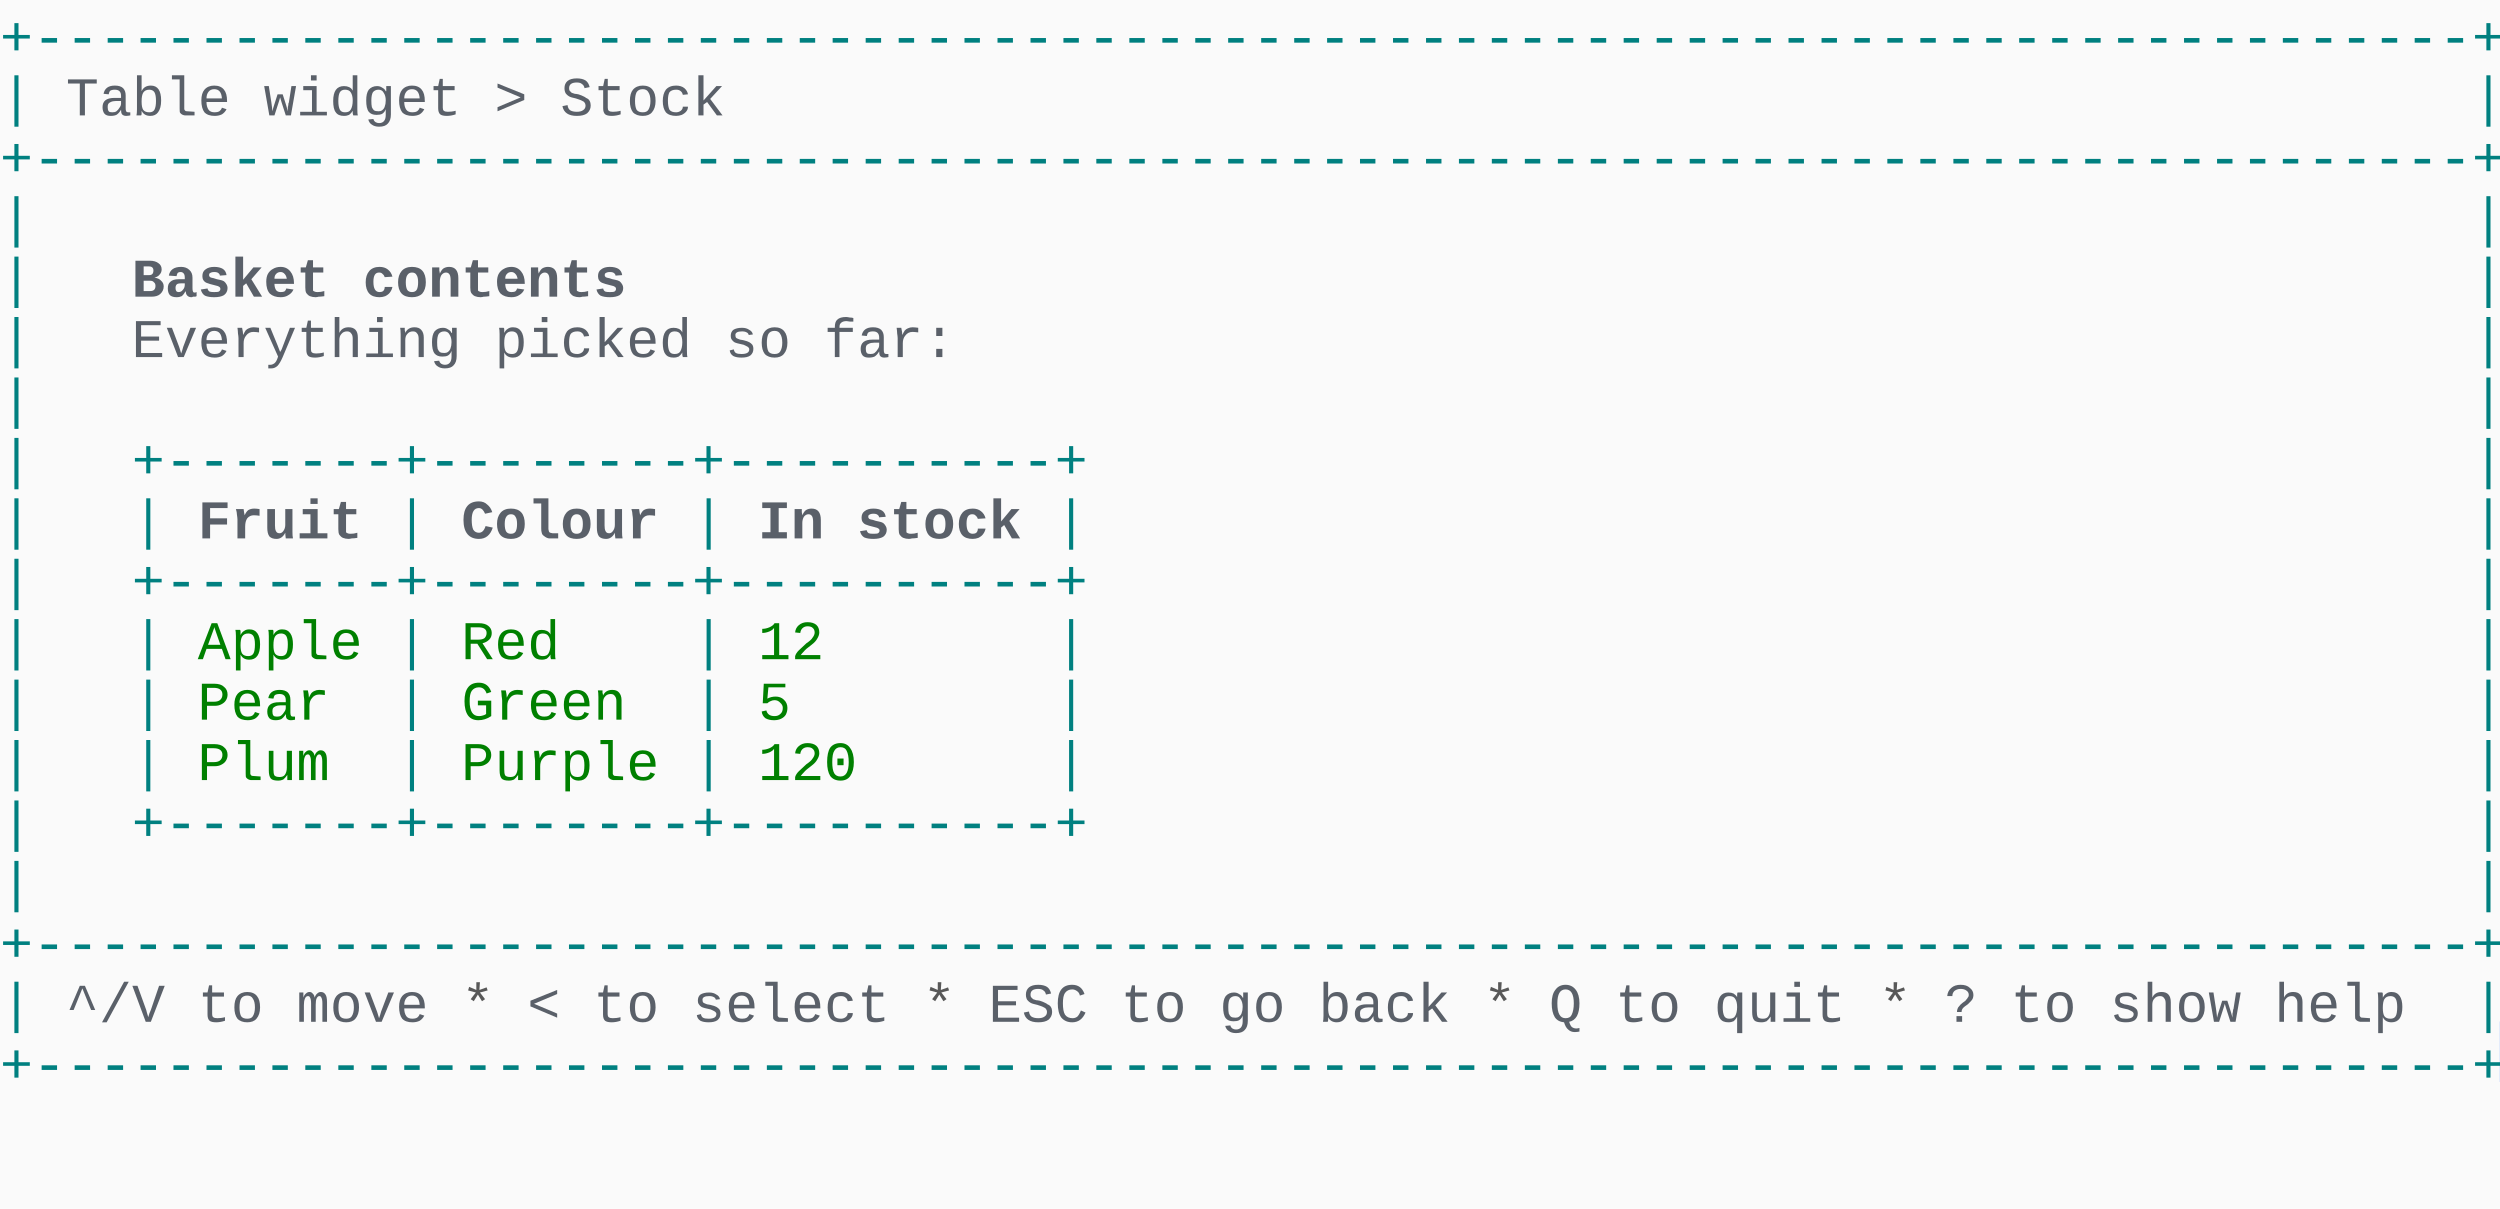
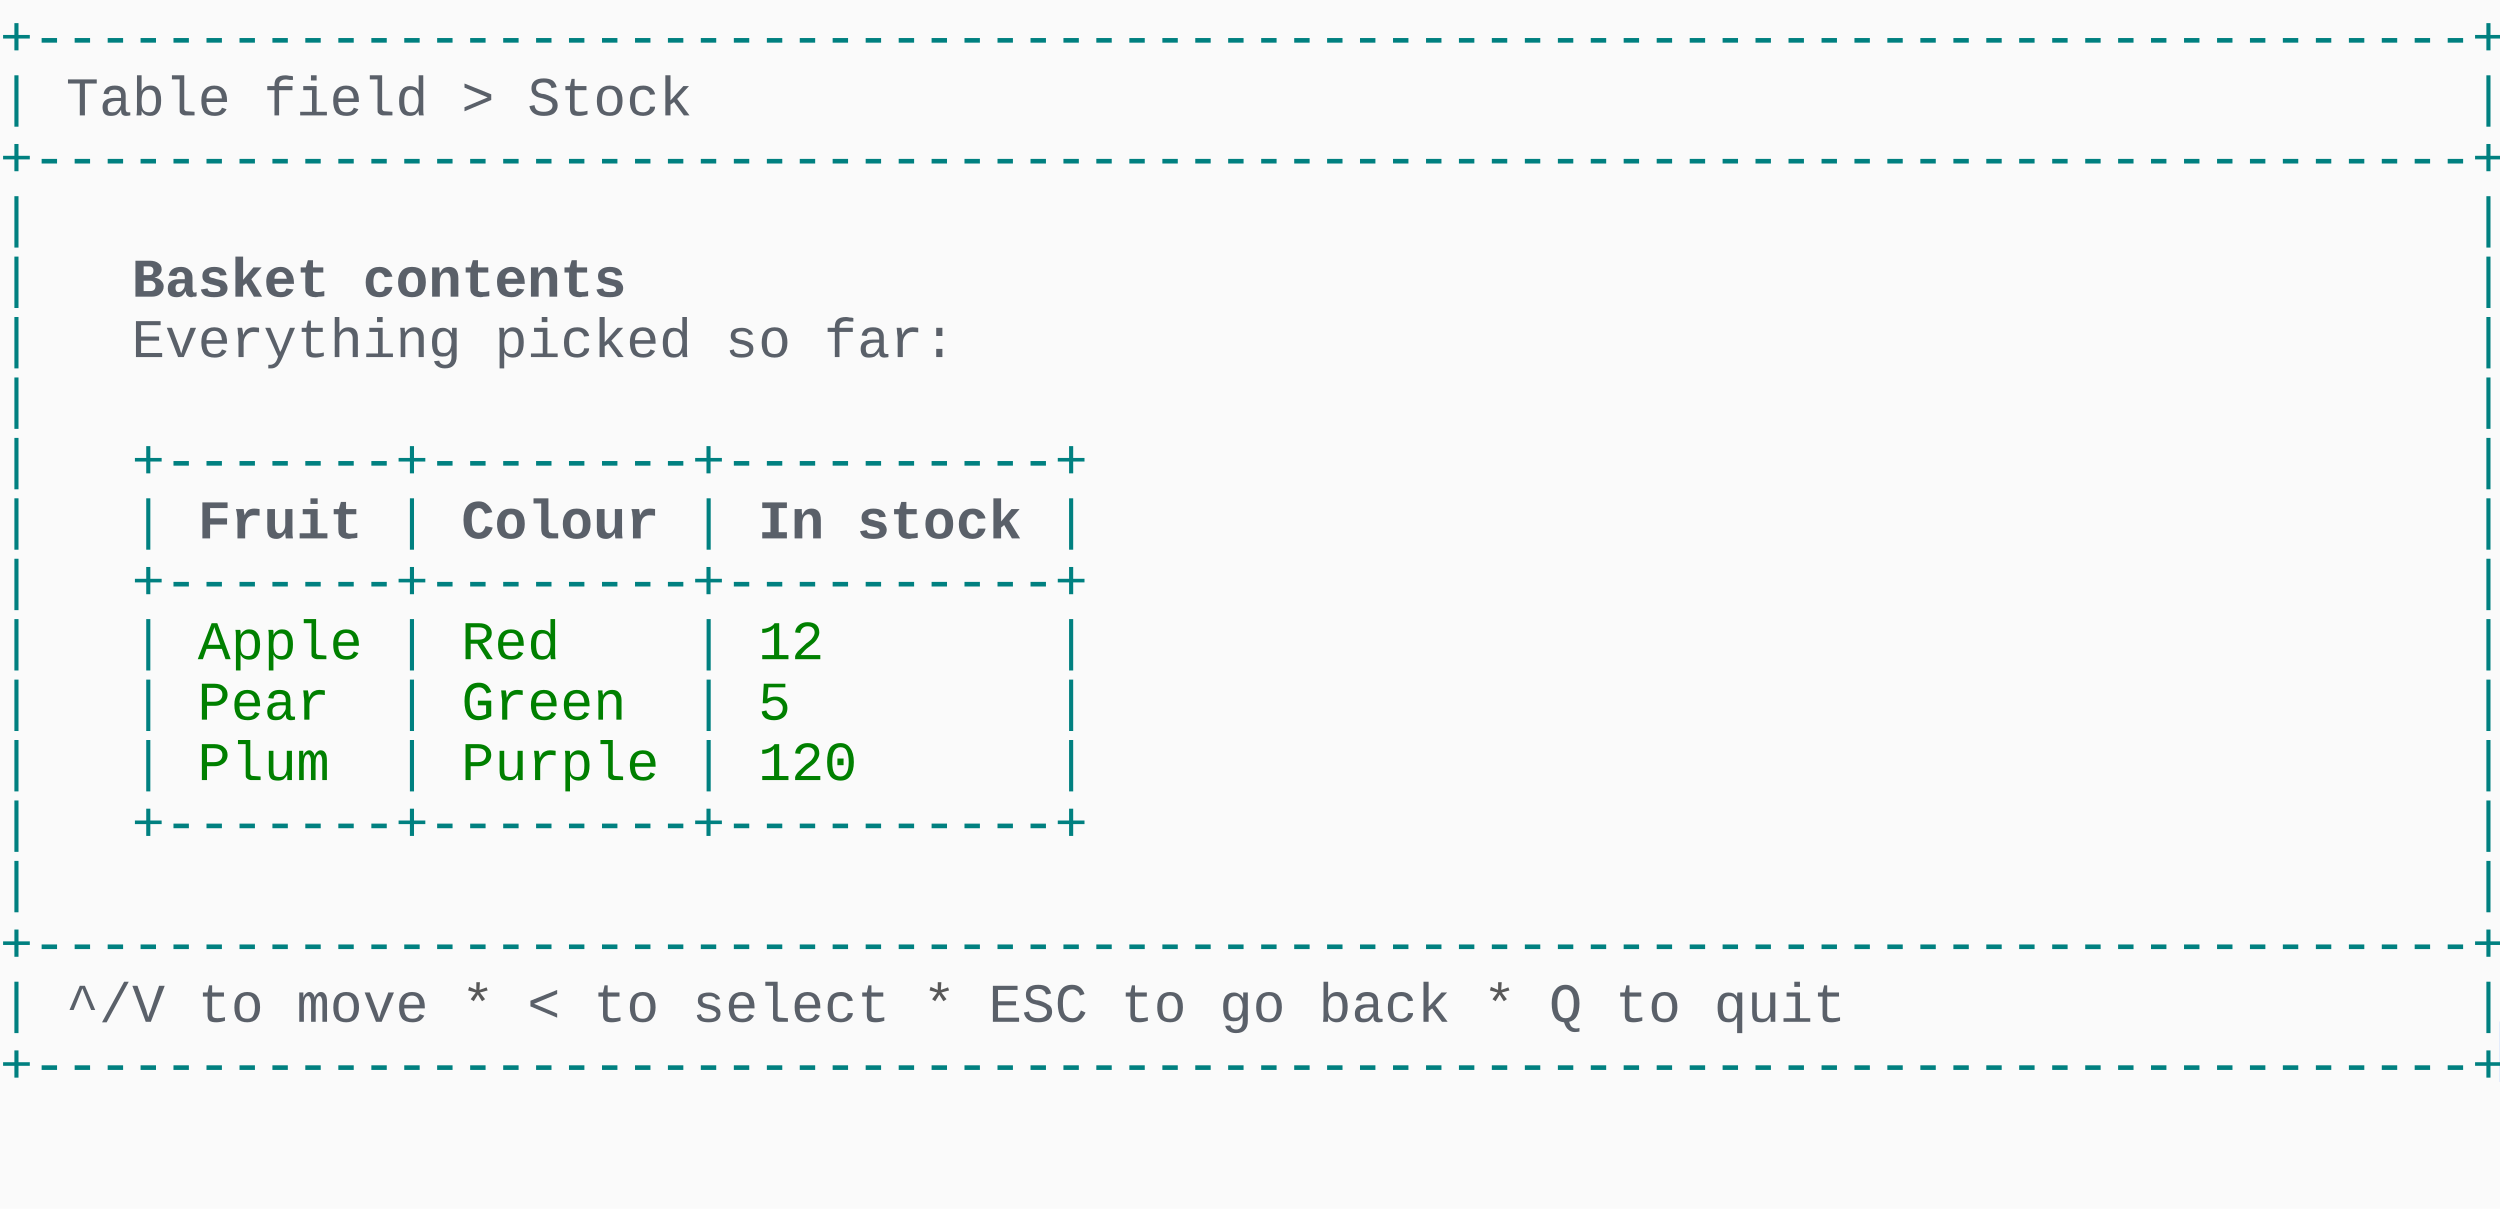
<svg xmlns="http://www.w3.org/2000/svg" xmlns:xlink="http://www.w3.org/1999/xlink" width="760" height="367.4">
  <rect width="760" height="367.4" rx="0" ry="0" class="a" />
  <svg height="367.4" viewBox="0 0 76 36.74" width="760">
    <style>.a{fill:rgb(250,250,250)}.b{font-family:Consolas,"Courier New",Courier,"Liberation Mono",monospace}.c{fill:rgb(0,128,128);white-space:pre}.d{fill:transparent}.e{fill:rgb(82,139,255)}.f{fill:rgb(90,96,105);white-space:pre}.g{fill:rgb(90,96,105);font-weight:bold;white-space:pre}.h{fill:rgb(0,128,0);white-space:pre}.i{fill:rgb(88,88,88);white-space:pre}</style>
    <g font-family="Consolas, &quot;Courier New&quot;, Courier, &quot;Liberation Mono&quot;, monospace" font-size="1.67" class="b">
      <defs>
        <symbol id="1">
          <text x="0" y="1.67" class="c" textLength="76.152" lengthAdjust="spacingAndGlyphs">+--------------------------------------------------------------------------+</text>
        </symbol>
        <symbol id="2">
          <text x="0" y="1.67" class="c" textLength="1.002" lengthAdjust="spacingAndGlyphs">|</text>
          <text x="75.15" y="1.67" class="c" textLength="1.002" lengthAdjust="spacingAndGlyphs">|</text>
        </symbol>
        <symbol id="3">
          <text x="0" y="1.67" class="c" textLength="1.002" lengthAdjust="spacingAndGlyphs">|</text>
          <text x="4.008" y="1.67" class="c" textLength="29.058" lengthAdjust="spacingAndGlyphs">+-------+--------+----------+</text>
          <text x="75.15" y="1.67" class="c" textLength="1.002" lengthAdjust="spacingAndGlyphs">|</text>
        </symbol>
        <symbol id="a">
          <rect height="20" width="76" x="0" y="0" class="d" />
        </symbol>
        <symbol id="b">
          <rect height="1.837" width="1.102" class="e" />
        </symbol>
      </defs>
      <rect height="36.74" width="76" class="a" />
      <svg x="0" y="0" width="76">
        <svg x="0">
          <use xlink:href="#a" />
          <use xlink:href="#b" x="75.996" y="31.054" />
          <use xlink:href="#1" y="0" />
          <text x="0" y="3.507" class="c" textLength="1.002" lengthAdjust="spacingAndGlyphs">|</text>
          <text x="2.004" y="3.507" class="f" textLength="5.01" lengthAdjust="spacingAndGlyphs">Table</text>
-           <text x="8.016" y="3.507" class="f" textLength="6.012" lengthAdjust="spacingAndGlyphs">widget</text>
-           <text x="15.03" y="3.507" class="f" textLength="1.002" lengthAdjust="spacingAndGlyphs">&gt;</text>
-           <text x="17.034" y="3.507" class="f" textLength="5.01" lengthAdjust="spacingAndGlyphs">Stock</text>
+           <text x="8.016" y="3.507" class="f" textLength="5.01" lengthAdjust="spacingAndGlyphs">field</text>
+           <text x="14.028" y="3.507" class="f" textLength="1.002" lengthAdjust="spacingAndGlyphs">&gt;</text>
+           <text x="16.032" y="3.507" class="f" textLength="5.01" lengthAdjust="spacingAndGlyphs">Stock</text>
          <text x="75.15" y="3.507" class="c" textLength="1.002" lengthAdjust="spacingAndGlyphs">|</text>
          <use xlink:href="#1" y="3.674" />
          <use xlink:href="#2" y="5.511" />
          <text x="0" y="9.018" class="c" textLength="1.002" lengthAdjust="spacingAndGlyphs">|</text>
          <text x="4.008" y="9.018" class="g" textLength="6.012" lengthAdjust="spacingAndGlyphs">Basket</text>
          <text x="11.022" y="9.018" class="g" textLength="8.016" lengthAdjust="spacingAndGlyphs">contents</text>
          <text x="75.15" y="9.018" class="c" textLength="1.002" lengthAdjust="spacingAndGlyphs">|</text>
          <text x="0" y="10.855" class="c" textLength="1.002" lengthAdjust="spacingAndGlyphs">|</text>
          <text x="4.008" y="10.855" class="f" textLength="10.02" lengthAdjust="spacingAndGlyphs">Everything</text>
          <text x="15.03" y="10.855" class="f" textLength="6.012" lengthAdjust="spacingAndGlyphs">picked</text>
          <text x="22.044" y="10.855" class="f" textLength="2.004" lengthAdjust="spacingAndGlyphs">so</text>
          <text x="25.05" y="10.855" class="f" textLength="4.008" lengthAdjust="spacingAndGlyphs">far:</text>
          <text x="75.15" y="10.855" class="c" textLength="1.002" lengthAdjust="spacingAndGlyphs">|</text>
          <use xlink:href="#2" y="11.022" />
          <use xlink:href="#3" y="12.859" />
          <text x="0" y="16.366" class="c" textLength="1.002" lengthAdjust="spacingAndGlyphs">|</text>
          <text x="4.008" y="16.366" class="c" textLength="1.002" lengthAdjust="spacingAndGlyphs">|</text>
          <text x="6.012" y="16.366" class="g" textLength="5.01" lengthAdjust="spacingAndGlyphs">Fruit</text>
          <text x="12.024" y="16.366" class="c" textLength="1.002" lengthAdjust="spacingAndGlyphs">|</text>
          <text x="14.028" y="16.366" class="g" textLength="6.012" lengthAdjust="spacingAndGlyphs">Colour</text>
          <text x="21.042" y="16.366" class="c" textLength="1.002" lengthAdjust="spacingAndGlyphs">|</text>
          <text x="23.046" y="16.366" class="g" textLength="2.004" lengthAdjust="spacingAndGlyphs">In</text>
          <text x="26.052" y="16.366" class="g" textLength="5.01" lengthAdjust="spacingAndGlyphs">stock</text>
          <text x="32.064" y="16.366" class="c" textLength="1.002" lengthAdjust="spacingAndGlyphs">|</text>
          <text x="75.15" y="16.366" class="c" textLength="1.002" lengthAdjust="spacingAndGlyphs">|</text>
          <use xlink:href="#3" y="16.533" />
          <text x="0" y="20.04" class="c" textLength="1.002" lengthAdjust="spacingAndGlyphs">|</text>
          <text x="4.008" y="20.04" class="c" textLength="1.002" lengthAdjust="spacingAndGlyphs">|</text>
          <text x="6.012" y="20.04" class="h" textLength="5.01" lengthAdjust="spacingAndGlyphs">Apple</text>
          <text x="12.024" y="20.04" class="c" textLength="1.002" lengthAdjust="spacingAndGlyphs">|</text>
          <text x="14.028" y="20.04" class="h" textLength="3.006" lengthAdjust="spacingAndGlyphs">Red</text>
          <text x="21.042" y="20.04" class="c" textLength="1.002" lengthAdjust="spacingAndGlyphs">|</text>
          <text x="23.046" y="20.04" class="h" textLength="2.004" lengthAdjust="spacingAndGlyphs">12</text>
          <text x="32.064" y="20.04" class="c" textLength="1.002" lengthAdjust="spacingAndGlyphs">|</text>
          <text x="75.15" y="20.04" class="c" textLength="1.002" lengthAdjust="spacingAndGlyphs">|</text>
          <text x="0" y="21.877" class="c" textLength="1.002" lengthAdjust="spacingAndGlyphs">|</text>
          <text x="4.008" y="21.877" class="c" textLength="1.002" lengthAdjust="spacingAndGlyphs">|</text>
          <text x="6.012" y="21.877" class="h" textLength="4.008" lengthAdjust="spacingAndGlyphs">Pear</text>
          <text x="12.024" y="21.877" class="c" textLength="1.002" lengthAdjust="spacingAndGlyphs">|</text>
          <text x="14.028" y="21.877" class="h" textLength="5.01" lengthAdjust="spacingAndGlyphs">Green</text>
          <text x="21.042" y="21.877" class="c" textLength="1.002" lengthAdjust="spacingAndGlyphs">|</text>
          <text x="23.046" y="21.877" class="h" textLength="1.002" lengthAdjust="spacingAndGlyphs">5</text>
          <text x="32.064" y="21.877" class="c" textLength="1.002" lengthAdjust="spacingAndGlyphs">|</text>
          <text x="75.15" y="21.877" class="c" textLength="1.002" lengthAdjust="spacingAndGlyphs">|</text>
          <text x="0" y="23.714" class="c" textLength="1.002" lengthAdjust="spacingAndGlyphs">|</text>
          <text x="4.008" y="23.714" class="c" textLength="1.002" lengthAdjust="spacingAndGlyphs">|</text>
          <text x="6.012" y="23.714" class="h" textLength="4.008" lengthAdjust="spacingAndGlyphs">Plum</text>
          <text x="12.024" y="23.714" class="c" textLength="1.002" lengthAdjust="spacingAndGlyphs">|</text>
          <text x="14.028" y="23.714" class="h" textLength="6.012" lengthAdjust="spacingAndGlyphs">Purple</text>
          <text x="21.042" y="23.714" class="c" textLength="1.002" lengthAdjust="spacingAndGlyphs">|</text>
          <text x="23.046" y="23.714" class="h" textLength="3.006" lengthAdjust="spacingAndGlyphs">120</text>
          <text x="32.064" y="23.714" class="c" textLength="1.002" lengthAdjust="spacingAndGlyphs">|</text>
          <text x="75.15" y="23.714" class="c" textLength="1.002" lengthAdjust="spacingAndGlyphs">|</text>
          <use xlink:href="#3" y="23.881" />
          <use xlink:href="#2" y="25.718" />
          <use xlink:href="#1" y="27.555" />
          <text x="0" y="31.062" class="c" textLength="1.002" lengthAdjust="spacingAndGlyphs">|</text>
          <text x="2.004" y="31.062" class="f" textLength="3.006" lengthAdjust="spacingAndGlyphs">^/V</text>
          <text x="6.012" y="31.062" class="f" textLength="2.004" lengthAdjust="spacingAndGlyphs">to</text>
          <text x="9.018" y="31.062" class="f" textLength="4.008" lengthAdjust="spacingAndGlyphs">move</text>
          <text x="14.028" y="31.062" class="i" textLength="1.002" lengthAdjust="spacingAndGlyphs">*</text>
          <text x="16.032" y="31.062" class="f" textLength="1.002" lengthAdjust="spacingAndGlyphs">&lt;</text>
          <text x="18.036" y="31.062" class="f" textLength="2.004" lengthAdjust="spacingAndGlyphs">to</text>
          <text x="21.042" y="31.062" class="f" textLength="6.012" lengthAdjust="spacingAndGlyphs">select</text>
          <text x="28.056" y="31.062" class="i" textLength="1.002" lengthAdjust="spacingAndGlyphs">*</text>
          <text x="30.06" y="31.062" class="f" textLength="3.006" lengthAdjust="spacingAndGlyphs">ESC</text>
          <text x="34.068" y="31.062" class="f" textLength="2.004" lengthAdjust="spacingAndGlyphs">to</text>
          <text x="37.074" y="31.062" class="f" textLength="2.004" lengthAdjust="spacingAndGlyphs">go</text>
          <text x="40.08" y="31.062" class="f" textLength="4.008" lengthAdjust="spacingAndGlyphs">back</text>
          <text x="45.09" y="31.062" class="i" textLength="1.002" lengthAdjust="spacingAndGlyphs">*</text>
          <text x="47.094" y="31.062" class="f" textLength="1.002" lengthAdjust="spacingAndGlyphs">Q</text>
          <text x="49.098" y="31.062" class="f" textLength="2.004" lengthAdjust="spacingAndGlyphs">to</text>
          <text x="52.104" y="31.062" class="f" textLength="4.008" lengthAdjust="spacingAndGlyphs">quit</text>
-           <text x="57.114" y="31.062" class="i" textLength="1.002" lengthAdjust="spacingAndGlyphs">*</text>
-           <text x="59.118" y="31.062" class="f" textLength="1.002" lengthAdjust="spacingAndGlyphs">?</text>
-           <text x="61.122" y="31.062" class="f" textLength="2.004" lengthAdjust="spacingAndGlyphs">to</text>
-           <text x="64.128" y="31.062" class="f" textLength="4.008" lengthAdjust="spacingAndGlyphs">show</text>
-           <text x="69.138" y="31.062" class="f" textLength="4.008" lengthAdjust="spacingAndGlyphs">help</text>
          <text x="75.15" y="31.062" class="c" textLength="1.002" lengthAdjust="spacingAndGlyphs">|</text>
          <use xlink:href="#1" y="31.229" />
        </svg>
      </svg>
    </g>
  </svg>
</svg>
